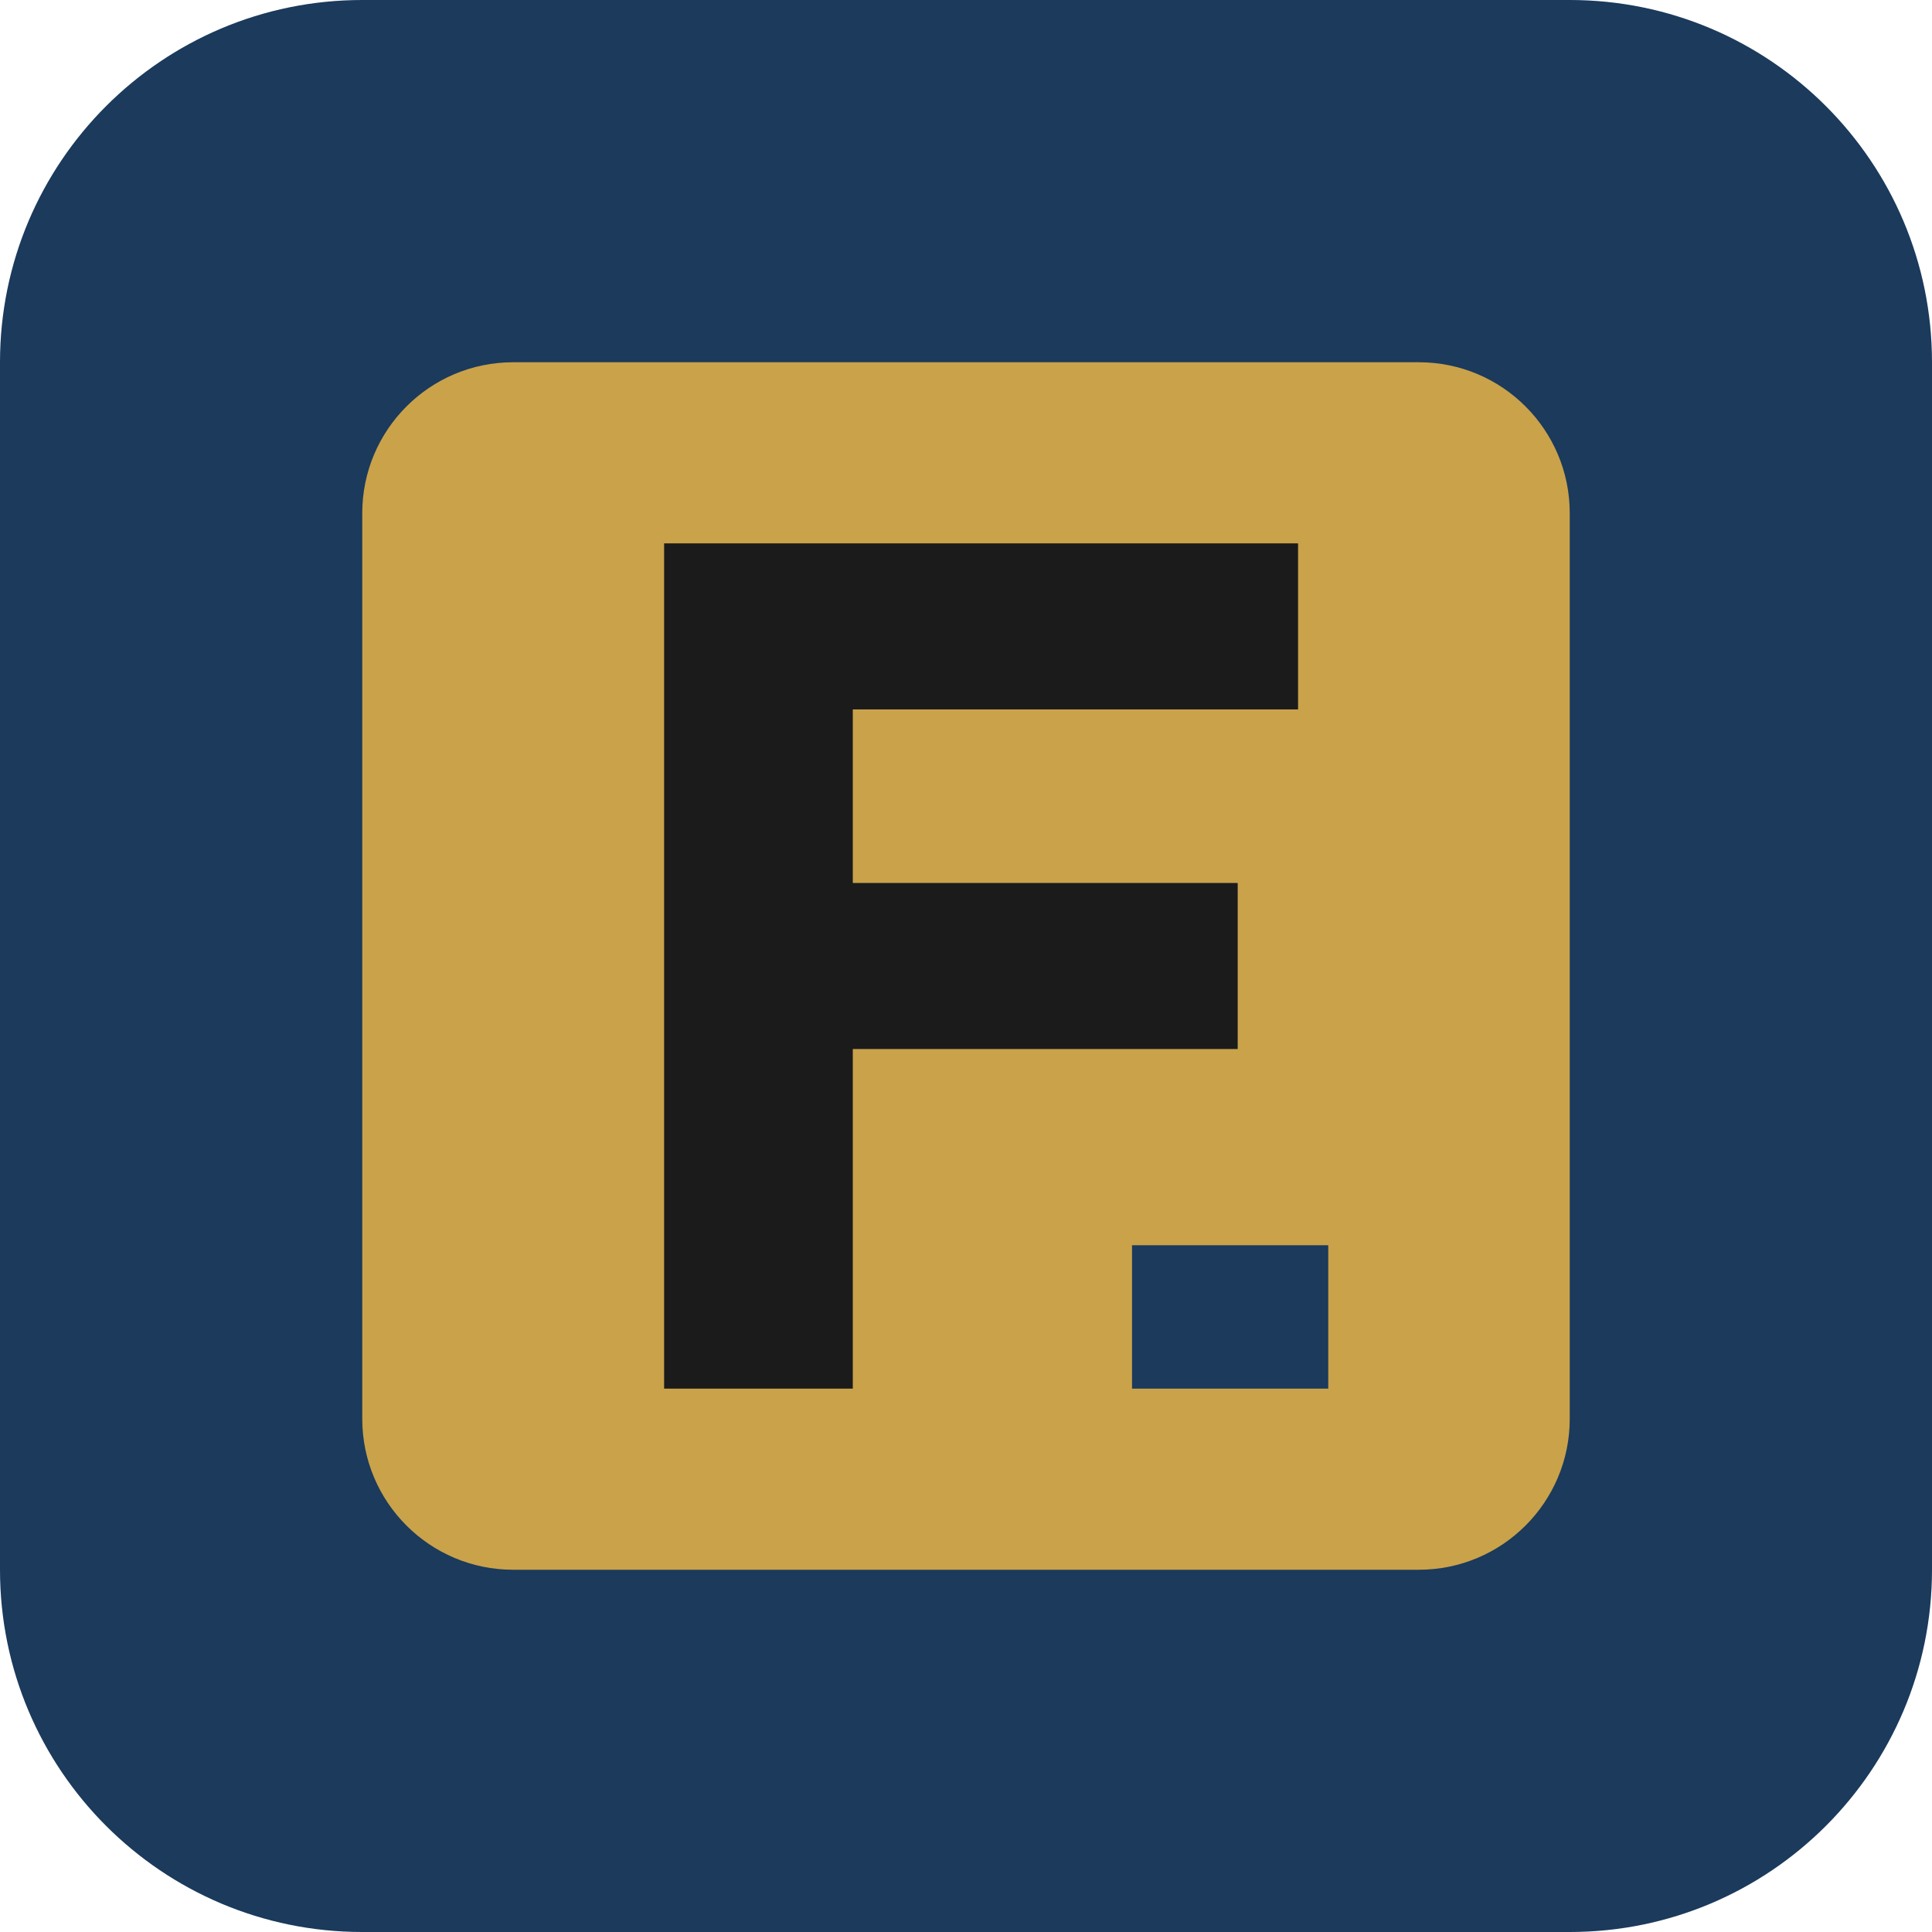
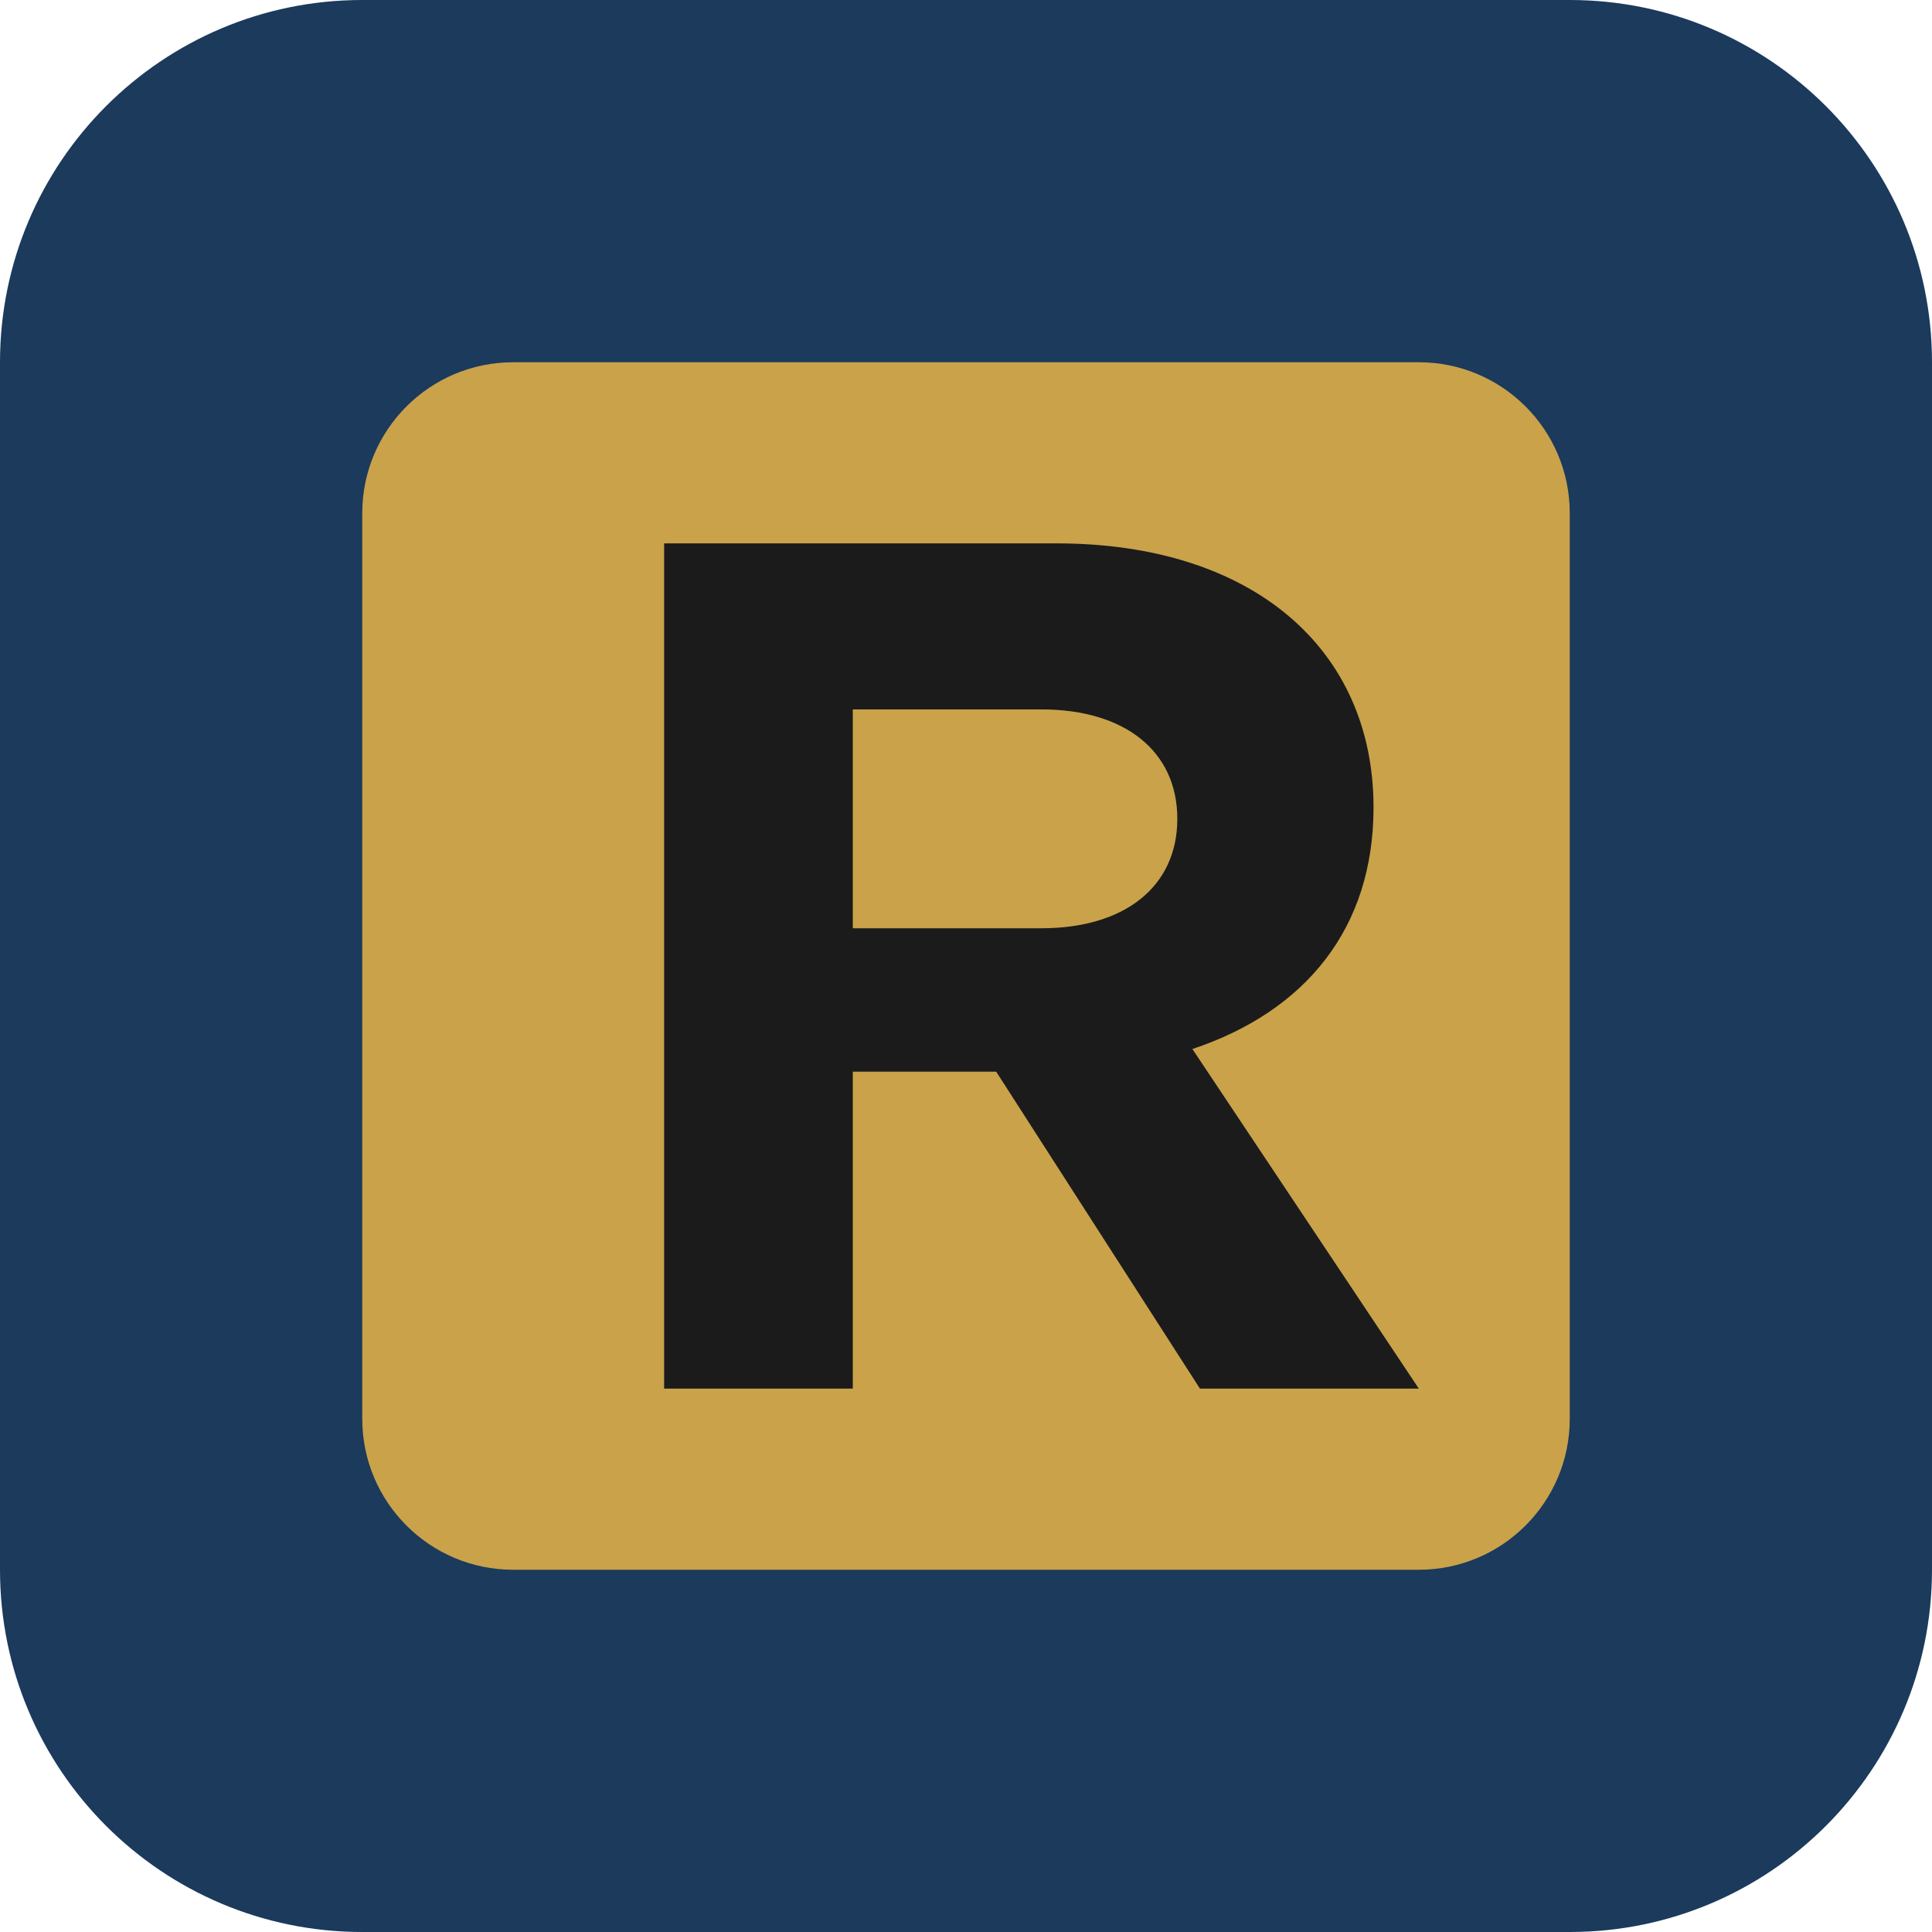
<svg xmlns="http://www.w3.org/2000/svg" viewBox="0 0 512 512">
  <rect width="512" height="512" rx="96" fill="#1b3a5c" />
  <rect x="96" y="96" width="320" height="320" rx="40" fill="#c9a24a" />
-   <path d="M176 368V144h168v44H226v46h102v44H226v90z" fill="#1b1b1b" />
-   <path d="M300 330h52v38h-52z" fill="#1b3a5c" />
+   <path fill-rule="evenodd" d="M176 368V144h104c52 0 84 28 84 70 0 32-18 54-48 64l60 90h-58l-54-84h-38v84zM226 188v58h50c22 0 36-11 36-29s-14-29-36-29z" fill="#1b1b1b" />
</svg>
